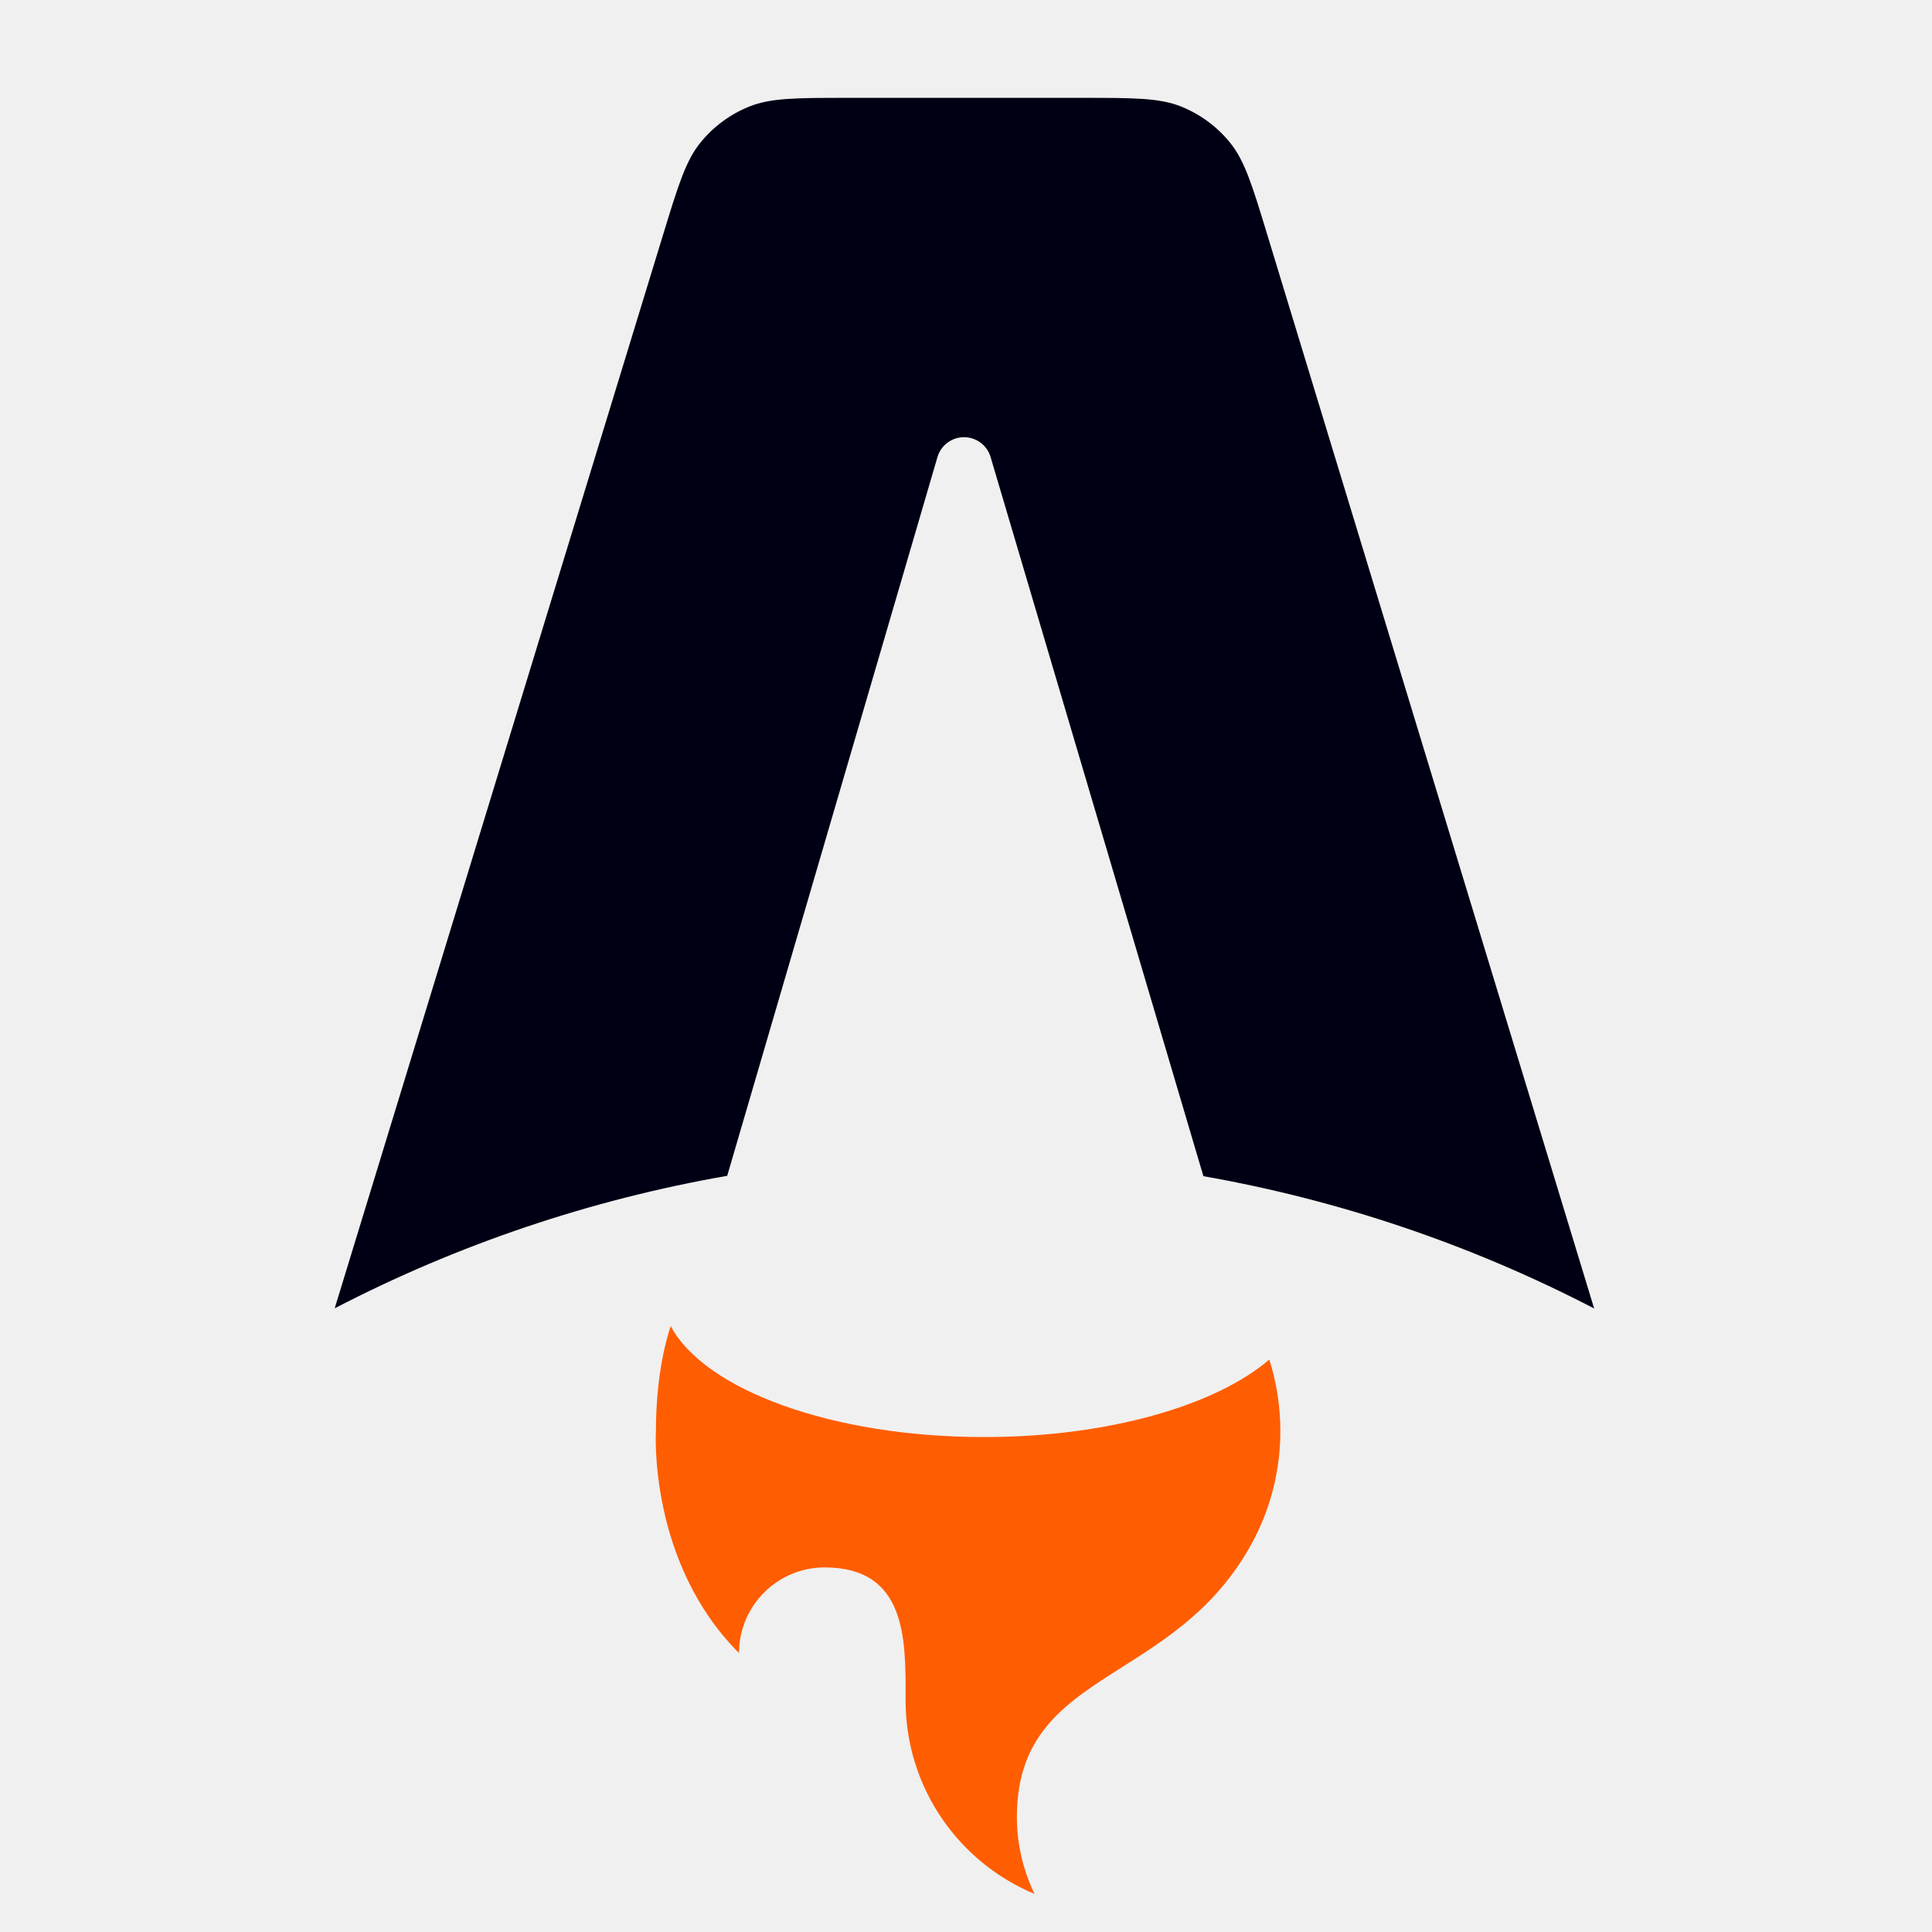
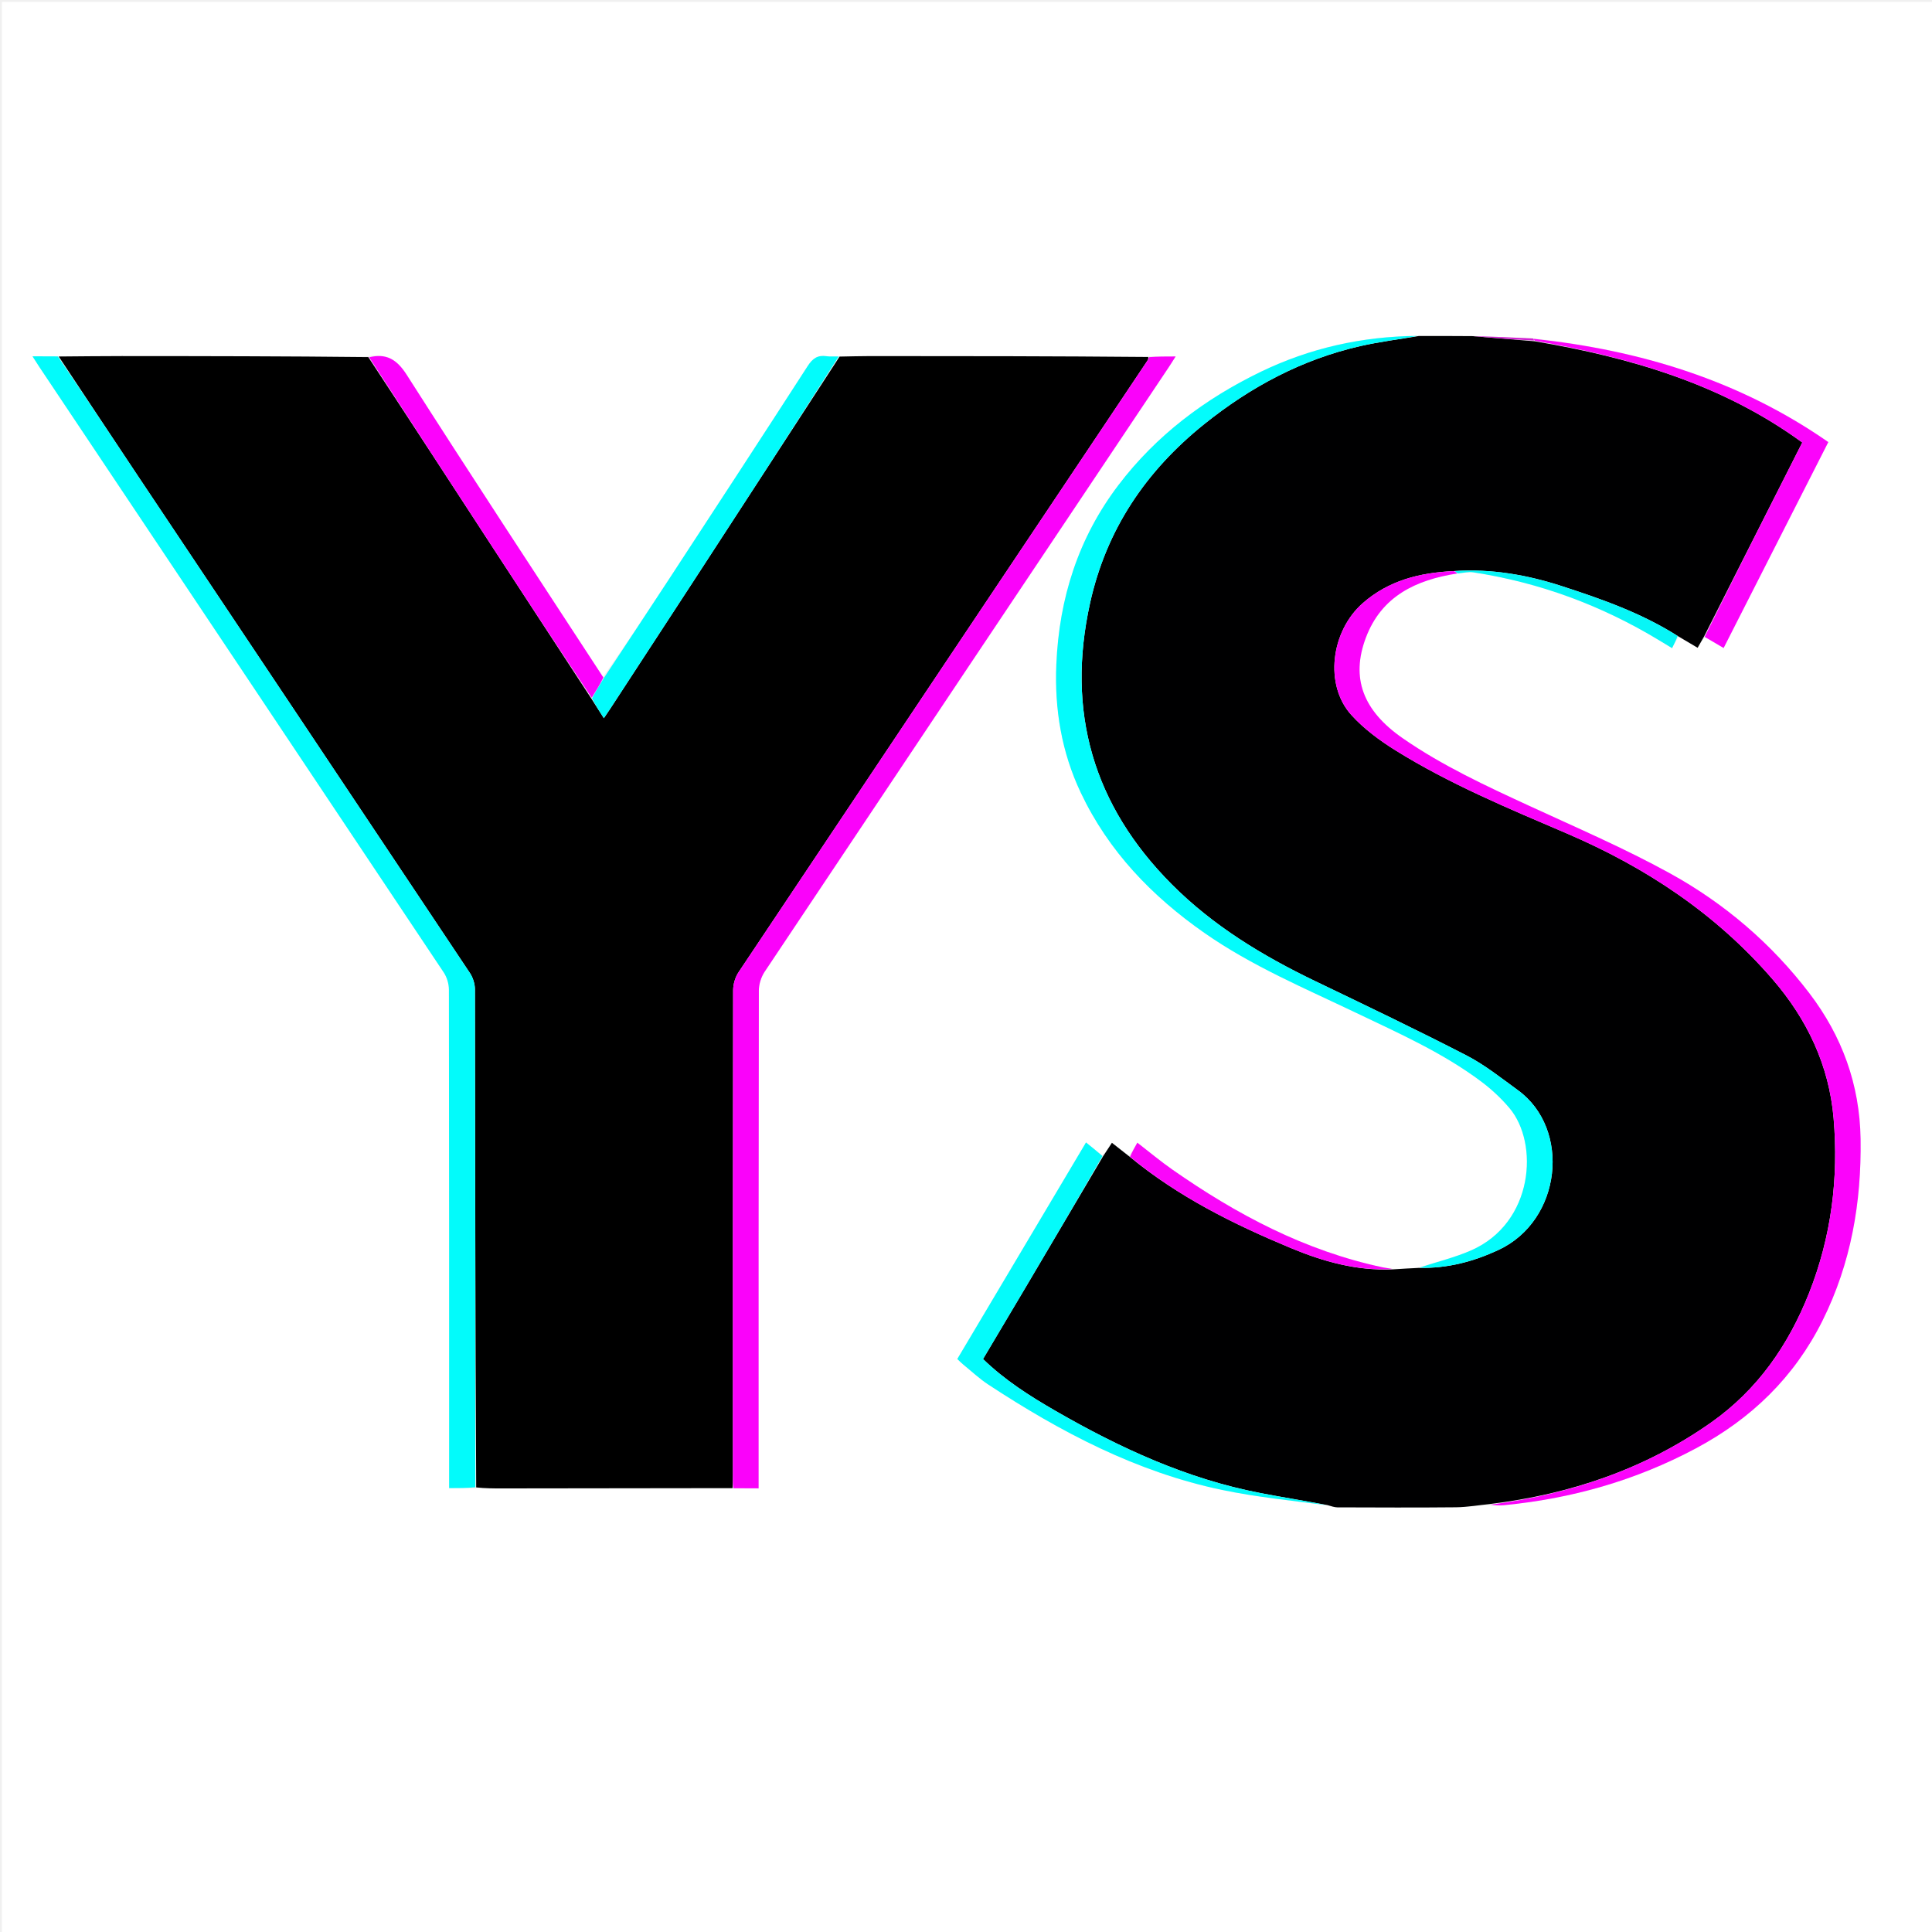
- <svg xmlns="http://www.w3.org/2000/svg" width="256" height="256" fill="none">
-   <style>
-         #flame { fill: #FF5D01; }
-         #a { fill: #000014; }
-         @media (prefers-color-scheme: dark) {
-             #a { fill: #fff; }
-         }
-     </style>
-   <path id="a" fill-rule="evenodd" clip-rule="evenodd" d="M163.008 18.929c1.944 2.413 2.935 5.67 4.917 12.181l43.309 142.27a180.277 180.277 0 00-51.778-17.53l-28.198-95.29a3.67 3.67 0 00-7.042.01l-27.857 95.232a180.225 180.225 0 00-52.01 17.557l43.52-142.281c1.99-6.502 2.983-9.752 4.927-12.16a15.999 15.999 0 016.484-4.798c2.872-1.154 6.271-1.154 13.07-1.154h31.085c6.807 0 10.211 0 13.086 1.157a16.004 16.004 0 016.487 4.806z" />
-   <path id="flame" fill-rule="evenodd" clip-rule="evenodd" d="M168.19 180.151c-7.139 6.105-21.39 10.268-37.804 10.268-20.147 0-37.033-6.272-41.513-14.707-1.602 4.835-1.961 10.367-1.961 13.902 0 0-1.056 17.355 11.015 29.426 0-6.268 5.081-11.349 11.349-11.349 10.743 0 10.731 9.373 10.721 16.977v.679c0 11.542 7.054 21.436 17.086 25.606a23.27 23.27 0 01-2.339-10.2c0-11.008 6.463-15.107 13.974-19.87 5.976-3.79 12.616-8.001 17.192-16.449a31.024 31.024 0 003.743-14.82c0-3.299-.513-6.479-1.463-9.463z" />
+ <svg xmlns="http://www.w3.org/2000/svg" version="1.1" id="Layer_1" x="0px" y="0px" width="100%" viewBox="0 0 1024 1024" enable-background="new 0 0 1024 1024" xml:space="preserve">
+   <path fill="#FFFFFF" opacity="1" stroke="none" d=" M594,1025   C396,1025 198.5,1025 1,1025   C1,683.667 1,342.333 1,1   C342.333,1 683.667,1 1025,1   C1025,342.333 1025,683.667 1025,1025   C881.5,1025 738,1025 594,1025  M812.272,179.254   C801.679,178.843 791.087,178.431 779.495,178.043   C770.289,178.065 761.083,178.086 750.982,177.974   C721.916,178.265 694.143,184.509 668.02,197.162   C638.553,211.436 612.852,230.766 592.886,256.99   C571.531,285.039 561.36,317.078 559.877,352.135   C558.874,375.842 562.626,398.562 572.812,420.093   C587.536,451.215 610.544,475.048 638.457,494.535   C663.448,511.982 691.452,523.756 718.749,536.812   C741.578,547.73 764.749,557.995 785.123,573.281   C790.534,577.34 795.617,582.079 799.991,587.235   C815.829,605.903 812.936,648.171 779.694,662.741   C770.832,666.625 761.244,668.85 751.021,671.988   C746.778,672.259 742.535,672.53 737.896,672.437   C736.249,672.208 734.581,672.078 732.958,671.734   C691.737,662.996 655.402,643.702 621.237,619.806   C615.019,615.457 609.183,610.562 602.811,605.641   C601.311,608.289 600.021,610.565 598.147,612.595   C595.245,610.327 592.344,608.058 589.341,605.709   C587.572,608.411 586.055,610.727 584.155,612.428   C581.383,610.186 578.612,607.944 575.61,605.516   C552.628,644.181 530.033,682.194 507.381,720.302   C508.648,721.484 509.56,722.439 510.576,723.265   C514.966,726.838 519.126,730.769 523.836,733.86   C562.172,759.019 602.41,780.234 647.725,789.697   C666.051,793.525 684.793,795.364 704.167,798.028   C705.729,798.341 707.29,798.922 708.854,798.926   C729.798,798.988 750.743,799.101 771.685,798.888   C777.691,798.827 783.687,797.766 790.226,797.868   C792.547,797.847 794.884,798.001 797.186,797.779   C833.034,794.315 867.033,784.665 898.893,767.644   C928.245,751.964 951.025,729.951 965.965,699.968   C981.097,669.602 986.654,637.319 986.146,603.71   C985.711,574.918 976.381,549.216 959.007,526.444   C938.921,500.116 914.055,478.855 885.271,462.972   C861.154,449.665 835.706,438.735 810.653,427.172   C787.517,416.493 764.399,405.82 743.39,391.23   C722.364,376.628 715.901,359.342 723.928,338.002   C732.248,315.884 750.569,307.356 773.071,303.879   C775.651,303.675 778.31,302.962 780.8,303.344   C816.022,308.737 848.808,320.868 879.274,339.316   C881.503,340.666 883.732,342.015 886.24,343.534   C887.461,341.09 888.415,339.179 890.083,337.662   C893.276,339.531 896.469,341.399 899.777,343.336   C901.077,341.061 902.131,339.217 903.821,337.725   C906.95,339.566 910.079,341.408 913.554,343.452   C932.096,306.983 950.46,270.865 969.04,234.321   C921.902,201.499 869.181,185.579 812.272,179.254  M319.538,358.865   C284.789,305.509 249.797,252.309 215.547,198.635   C210.218,190.284 204.61,187.203 194.649,188.837   C151.271,188.797 107.892,188.74 64.514,188.73   C53.383,188.728 42.251,188.877 30.18,188.844   C26.149,188.844 22.118,188.844 17.223,188.844   C18.845,191.377 19.788,192.906 20.785,194.398   C92.284,301.387 163.804,408.361 235.193,515.423   C236.894,517.974 237.929,521.5 237.934,524.573   C238.079,610.548 238.05,696.523 238.05,782.497   C238.05,784.446 238.05,786.395 238.05,788.732   C243.043,788.732 247.495,788.732 252.882,788.873   C257.213,788.881 261.543,788.899 265.874,788.893   C306.676,788.844 347.479,788.791 389.156,788.853   C393.282,788.853 397.407,788.853 402.075,788.853   C402.075,786.413 402.075,784.465 402.075,782.517   C402.075,696.704 402.04,610.89 402.207,525.076   C402.213,521.701 403.415,517.841 405.292,515.029   C476.536,408.259 547.926,301.585 619.291,194.895   C620.464,193.142 621.569,191.342 623.105,188.939   C617.987,188.939 613.568,188.939 608.203,188.788   C559.283,188.764 510.364,188.732 461.444,188.731   C455.96,188.731 450.476,188.909 444.072,188.87   C442.075,188.86 440.043,189.084 438.087,188.794   C433.414,188.1 430.719,189.936 428.107,193.987   C403.864,231.582 379.38,269.023 354.908,306.471   C343.364,324.136 331.693,341.718 319.538,358.865  z" />
+   <path fill="#000001" opacity="1" stroke="none" d=" M584.538,613.044   C586.055,610.727 587.572,608.411 589.341,605.709   C592.344,608.058 595.245,610.327 598.641,613.011   C624.667,634.432 653.946,648.903 684.183,661.5   C701.394,668.67 719.288,673.68 738.292,672.802   C742.535,672.53 746.778,672.259 751.851,672.018   C767.279,672.344 780.995,668.628 794.1,662.566   C827.816,646.969 832.811,598.359 804.496,577.802   C795.623,571.361 786.931,564.38 777.255,559.393   C750.828,545.772 723.986,532.948 697.187,520.062   C669.276,506.64 643.072,490.814 621.034,468.684   C579.373,426.849 565.001,377.176 577.77,319.572   C586.407,280.603 607.357,249.618 638.274,224.791   C662.903,205.013 690.068,190.498 720.938,183.452   C731.127,181.126 741.557,179.858 751.876,178.107   C761.083,178.086 770.289,178.065 780.321,178.16   C791.761,179.117 802.375,179.956 813.396,180.881   C864.385,189.533 912.861,203.635 955.246,234.541   C954.167,236.662 953.193,238.568 952.226,240.478   C935.878,272.776 919.532,305.074 903.184,337.372   C902.131,339.217 901.077,341.061 899.777,343.336   C896.469,341.399 893.276,339.531 889.55,337.288   C870.029,324.891 849.009,317.554 827.836,310.67   C809.369,304.666 790.44,301.366 770.338,302.682   C752.244,303.551 735.934,307.729 722.346,319.641   C705.301,334.583 701.851,363.079 716.256,378.974   C722.852,386.252 731.108,392.384 739.498,397.613   C768.228,415.518 799.451,428.468 830.459,441.757   C872.35,459.71 909.495,484.326 939.469,518.996   C957.79,540.189 969.442,564.66 971.847,592.698   C974.57,624.447 970.621,655.572 958.84,685.337   C947.906,712.96 931.473,736.68 906.859,754   C871.653,778.772 832.139,791.987 789.688,797.163   C783.687,797.766 777.691,798.827 771.685,798.888   C750.743,799.101 729.798,798.988 708.854,798.926   C707.29,798.922 705.729,798.341 703.516,797.72   C691.257,795.403 679.612,793.576 668.044,791.351   C629.059,783.851 593.596,767.469 559.48,747.815   C545.812,739.94 532.521,731.483 521.031,720.314   C528.564,707.643 536.052,695.097 543.492,682.522   C557.189,659.372 570.857,636.204 584.538,613.044  z" />
+   <path fill="#000000" opacity="1" stroke="none" d=" M31.12,188.957   C42.251,188.877 53.383,188.728 64.514,188.73   C107.892,188.74 151.271,188.797 195.217,189.278   C217.716,223.429 239.626,257.153 261.587,290.844   C278.826,317.293 296.127,343.702 313.554,370.458   C315.738,373.948 317.77,377.109 320.051,380.658   C321.363,378.722 322.295,377.391 323.184,376.03   C338.348,352.806 353.528,329.592 368.661,306.348   C394.121,267.244 419.55,228.12 444.991,189.005   C450.476,188.909 455.96,188.731 461.444,188.731   C510.364,188.732 559.283,188.764 608.631,189.216   C608.715,190.214 608.394,190.797 608.025,191.348   C535.801,299.305 463.555,407.249 391.449,515.285   C389.661,517.964 388.581,521.674 388.576,524.905   C388.422,610.686 388.455,696.468 388.446,782.249   C388.446,784.412 388.339,786.575 388.282,788.739   C347.479,788.791 306.676,788.844 265.874,788.893   C261.543,788.899 257.213,788.881 252.392,788.354   C251.881,700.016 251.885,612.198 251.726,524.38   C251.72,521.469 250.681,518.138 249.062,515.71   C190.641,428.078 132.079,340.54 73.575,252.962   C59.354,231.674 45.268,210.295 31.12,188.957  z" />
+   <path fill="#FA02FA" opacity="1" stroke="none" d=" M388.719,788.796   C388.339,786.575 388.446,784.412 388.446,782.249   C388.455,696.468 388.422,610.686 388.576,524.905   C388.581,521.674 389.661,517.964 391.449,515.285   C463.555,407.249 535.801,299.305 608.025,191.348   C608.394,190.797 608.715,190.214 609.103,189.292   C613.568,188.939 617.987,188.939 623.105,188.939   C621.569,191.342 620.464,193.142 619.291,194.895   C547.926,301.585 476.536,408.259 405.292,515.029   C403.415,517.841 402.213,521.701 402.207,525.076   C402.04,610.89 402.075,696.704 402.075,782.517   C402.075,784.465 402.075,786.413 402.075,788.853   C397.407,788.853 393.282,788.853 388.719,788.796  z" />
+   <path fill="#02FBFB" opacity="1" stroke="none" d=" M30.65,188.9   C45.268,210.295 59.354,231.674 73.575,252.962   C132.079,340.54 190.641,428.078 249.062,515.71   C250.681,518.138 251.72,521.469 251.726,524.38   C251.885,612.198 251.881,700.016 251.925,788.283   C247.495,788.732 243.043,788.732 238.05,788.732   C238.05,786.395 238.05,784.446 238.05,782.497   C238.05,696.523 238.079,610.548 237.934,524.573   C237.929,521.5 236.894,517.974 235.193,515.423   C163.804,408.361 92.284,301.387 20.785,194.398   C19.788,192.906 18.845,191.377 17.223,188.844   C22.118,188.844 26.149,188.844 30.65,188.9  z" />
+   <path fill="#FB03FB" opacity="1" stroke="none" d=" M789.957,797.516   C832.139,791.987 871.653,778.772 906.859,754   C931.473,736.68 947.906,712.96 958.84,685.337   C970.621,655.572 974.57,624.447 971.847,592.698   C969.442,564.66 957.79,540.189 939.469,518.996   C909.495,484.326 872.35,459.71 830.459,441.757   C799.451,428.468 768.228,415.518 739.498,397.613   C731.108,392.384 722.852,386.252 716.256,378.974   C701.851,363.079 705.301,334.583 722.346,319.641   C735.934,307.729 752.244,303.551 770.515,302.706   C771.605,303.107 771.949,303.533 772.292,303.96   C750.569,307.356 732.248,315.884 723.928,338.002   C715.901,359.342 722.364,376.628 743.39,391.23   C764.399,405.82 787.517,416.493 810.653,427.172   C835.706,438.735 861.154,449.665 885.271,462.972   C914.055,478.855 938.921,500.116 959.007,526.444   C976.381,549.216 985.711,574.918 986.146,603.71   C986.654,637.319 981.097,669.602 965.965,699.968   C951.025,729.951 928.245,751.964 898.893,767.644   C867.033,784.665 833.034,794.315 797.186,797.779   C794.884,798.001 792.547,797.847 789.957,797.516  z" />
+   <path fill="#03FCFC" opacity="1" stroke="none" d=" M751.429,178.04   C741.557,179.858 731.127,181.126 720.938,183.452   C690.068,190.498 662.903,205.013 638.274,224.791   C607.357,249.618 586.407,280.603 577.77,319.572   C565.001,377.176 579.373,426.849 621.034,468.684   C643.072,490.814 669.276,506.64 697.187,520.062   C723.986,532.948 750.828,545.772 777.255,559.393   C786.931,564.38 795.623,571.361 804.496,577.802   C832.811,598.359 827.816,646.969 794.1,662.566   C780.995,668.628 767.279,672.344 752.336,671.943   C761.244,668.85 770.832,666.625 779.694,662.741   C812.936,648.171 815.829,605.903 799.991,587.235   C795.617,582.079 790.534,577.34 785.123,573.281   C764.749,557.995 741.578,547.73 718.749,536.812   C691.452,523.756 663.448,511.982 638.457,494.535   C610.544,475.048 587.536,451.215 572.812,420.093   C562.626,398.562 558.874,375.842 559.877,352.135   C561.36,317.078 571.531,285.039 592.886,256.99   C612.852,230.766 638.553,211.436 668.02,197.162   C694.143,184.509 721.916,178.265 751.429,178.04  z" />
+   <path fill="#04FBFB" opacity="1" stroke="none" d=" M584.346,612.736   C570.857,636.204 557.189,659.372 543.492,682.522   C536.052,695.097 528.564,707.643 521.031,720.314   C532.521,731.483 545.812,739.94 559.48,747.815   C593.596,767.469 629.059,783.851 668.044,791.351   C679.612,793.576 691.257,795.403 703.106,797.76   C684.793,795.364 666.051,793.525 647.725,789.697   C602.41,780.234 562.172,759.019 523.836,733.86   C519.126,730.769 514.966,726.838 510.576,723.265   C509.56,722.439 508.648,721.484 507.381,720.302   C530.033,682.194 552.628,644.181 575.61,605.516   C578.612,607.944 581.383,610.186 584.346,612.736  z" />
+   <path fill="#02FCFC" opacity="1" stroke="none" d=" M444.532,188.937   C419.55,228.12 394.121,267.244 368.661,306.348   C353.528,329.592 338.348,352.806 323.184,376.03   C322.295,377.391 321.363,378.722 320.051,380.658   C317.77,377.109 315.738,373.948 313.778,370.158   C315.926,366.132 318.003,362.735 320.08,359.338   C331.693,341.718 343.364,324.136 354.908,306.471   C379.38,269.023 403.864,231.582 428.107,193.987   C430.719,189.936 433.414,188.1 438.087,188.794   C440.043,189.084 442.075,188.86 444.532,188.937  z" />
+   <path fill="#FC02FC" opacity="1" stroke="none" d=" M319.809,359.102   C318.003,362.735 315.926,366.132 313.625,369.828   C296.127,343.702 278.826,317.293 261.587,290.844   C239.626,257.153 217.716,223.429 195.645,189.378   C204.61,187.203 210.218,190.284 215.547,198.635   C249.797,252.309 284.789,305.509 319.809,359.102  z" />
+   <path fill="#FB04FB" opacity="1" stroke="none" d=" M903.503,337.548   C919.532,305.074 935.878,272.776 952.226,240.478   C953.193,238.568 954.167,236.662 955.246,234.541   C912.861,203.635 864.385,189.533 813.408,180.578   C812.991,179.988 812.97,179.787 812.949,179.586   C869.181,185.579 921.902,201.499 969.04,234.321   C950.46,270.865 932.096,306.983 913.554,343.452   C910.079,341.408 906.95,339.566 903.503,337.548  z" />
+   <path fill="#FA06FA" opacity="1" stroke="none" d=" M738.094,672.619   C719.288,673.68 701.394,668.67 684.183,661.5   C653.946,648.903 624.667,634.432 598.934,613.134   C600.021,610.565 601.311,608.289 602.811,605.641   C609.183,610.562 615.019,615.457 621.237,619.806   C655.402,643.702 691.737,662.996 732.958,671.734   C734.581,672.078 736.249,672.208 738.094,672.619  z" />
+   <path fill="#07F6F7" opacity="1" stroke="none" d=" M772.682,303.919   C771.949,303.533 771.605,303.107 771.084,302.657   C790.44,301.366 809.369,304.666 827.836,310.67   C849.009,317.554 870.029,324.891 889.193,337.091   C888.415,339.179 887.461,341.09 886.24,343.534   C883.732,342.015 881.503,340.666 879.274,339.316   C848.808,320.868 816.022,308.737 780.8,303.344   C778.31,302.962 775.651,303.675 772.682,303.919  z" />
+   <path fill="#D21FD2" opacity="1" stroke="none" d=" M812.611,179.42   C812.97,179.787 812.991,179.988 813,180.492   C802.375,179.956 791.761,179.117 780.821,178.149   C791.087,178.431 801.679,178.843 812.611,179.42  z" />
</svg>
